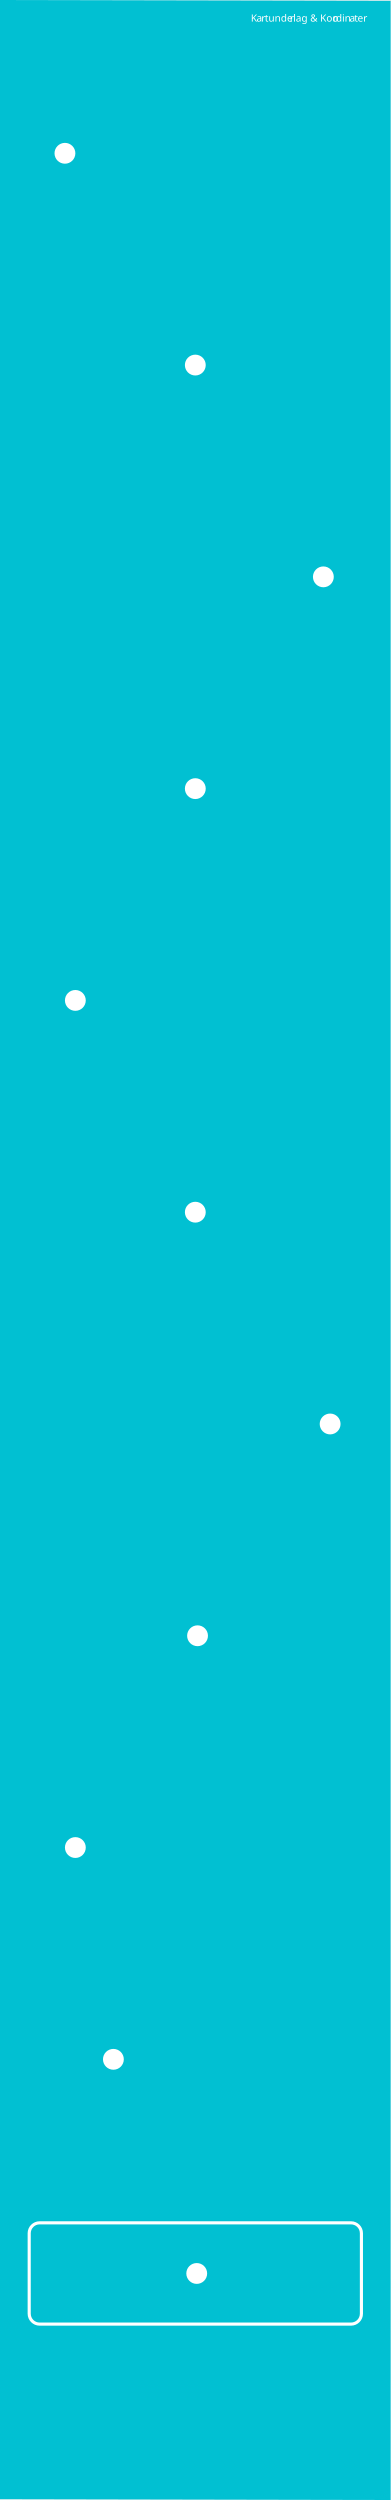
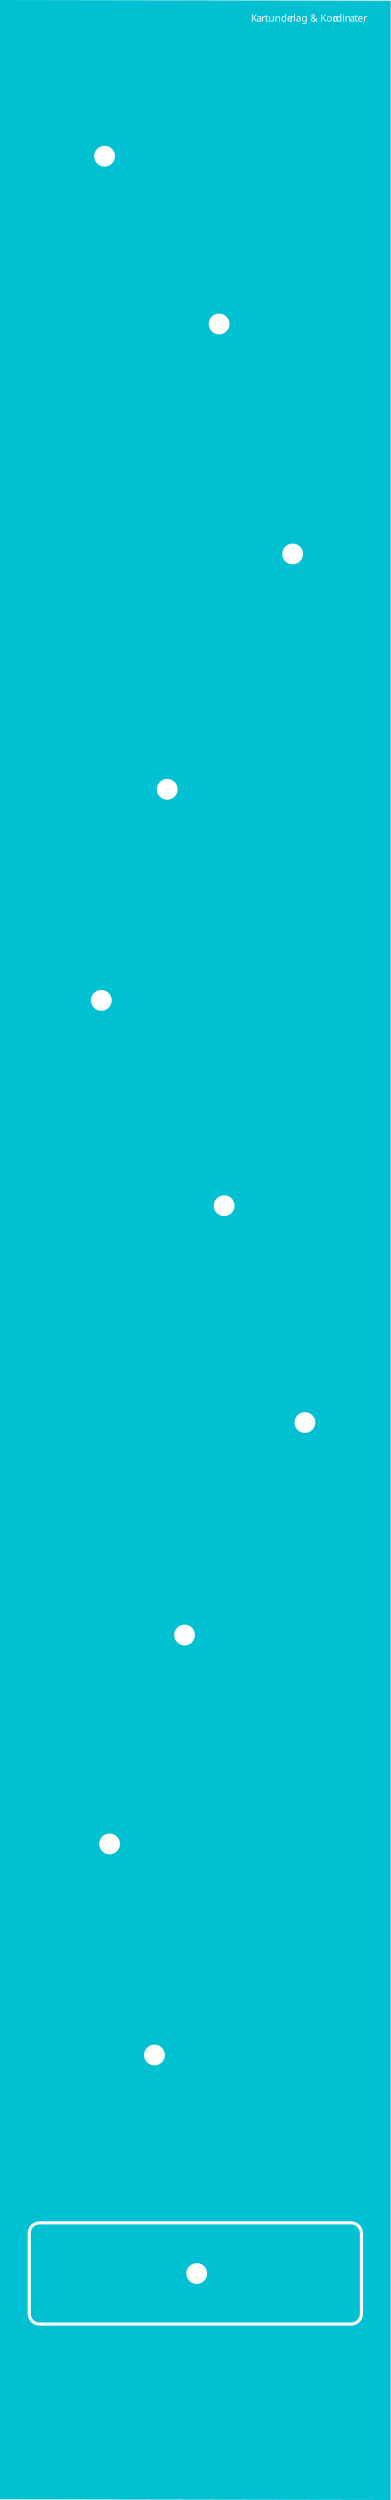
- <svg xmlns="http://www.w3.org/2000/svg" viewBox="0 0 375 2400">
-   <defs>
-     <style>
-       .cls-1 {
-         letter-spacing: 0em;
-       }
- 
-       .cls-2 {
-         letter-spacing: 0em;
-       }
- 
-       .cls-3, .cls-4 {
-         fill: #fff;
-       }
- 
-       .cls-5 {
-         letter-spacing: .02em;
-       }
- 
-       .cls-6 {
-         fill: none;
-         stroke: #fff;
-         stroke-miterlimit: 10;
-         stroke-width: 3px;
-       }
- 
-       .cls-7 {
-         letter-spacing: 0em;
-       }
- 
-       .cls-4 {
-         font-family: MyriadPro-Regular, 'Myriad Pro';
-         font-size: 9.62px;
-       }
- 
-       .cls-8 {
-         letter-spacing: .02em;
-       }
- 
-       .cls-9 {
-         letter-spacing: 0em;
-       }
- 
-       .cls-10 {
-         letter-spacing: 0em;
-       }
- 
-       .cls-11 {
-         fill: #01c0d2;
-       }
-     </style>
-   </defs>
+ <svg xmlns="http://www.w3.org/2000/svg" width="375" height="2400" viewBox="0 0 375 2400">
  <g id="anchor_bg">
-     <polygon class="cls-11" points="375 2400 0 2399.22 0 0 375 .78 375 2400" />
+     <polygon points="375 2400 0 2399.224 0 0 375 .776 375 2400" fill="#01c0d2" />
  </g>
  <g id="anchor_read_001">
-     <circle class="cls-3" cx="62.34" cy="147.16" r="10" />
+     <circle cx="100.389" cy="149.926" r="10" fill="#fff" />
  </g>
  <g id="anchor_quiz_001">
-     <circle class="cls-3" cx="187.5" cy="350.47" r="10" />
+     <circle cx="210.331" cy="311.034" r="10" fill="#fff" />
  </g>
  <g id="anchor_read_002">
-     <circle class="cls-3" cx="310.43" cy="553.78" r="10" />
+     <circle cx="280.935" cy="531.796" r="10" fill="#fff" />
  </g>
  <g id="anchor_quiz_002">
-     <circle class="cls-3" cx="187.5" cy="757.09" r="10" />
+     <circle cx="160.518" cy="757.78" r="10" fill="#fff" />
  </g>
  <g id="anchor_read_003">
-     <circle class="cls-3" cx="72.34" cy="960.4" r="10" />
+     <circle cx="97.245" cy="960.399" r="10" fill="#fff" />
  </g>
  <g id="anchor_quiz_003">
-     <circle class="cls-3" cx="187.5" cy="1163.71" r="10" />
+     <circle cx="215.173" cy="1157.482" r="10" fill="#fff" />
  </g>
  <g id="anchor_read_004">
-     <circle class="cls-3" cx="316.93" cy="1367.02" r="10" />
+     <circle cx="292.72" cy="1365.635" r="10" fill="#fff" />
  </g>
  <g id="anchor_quiz_004">
-     <circle class="cls-3" cx="189.64" cy="1570.33" r="10" />
+     <circle cx="177.183" cy="1569.637" r="10" fill="#fff" />
  </g>
  <g id="anchor_read_005">
-     <circle class="cls-3" cx="72.34" cy="1773.64" r="10" />
+     <circle cx="105.208" cy="1770.186" r="10" fill="#fff" />
  </g>
  <g id="anchor_quiz_005">
-     <circle class="cls-3" cx="108.86" cy="1976.95" r="10" />
+     <circle cx="148.3" cy="1972.798" r="10" fill="#fff" />
  </g>
  <g id="anchor_quiz_006">
-     <circle class="cls-3" cx="188.86" cy="2182.53" r="10" />
-     <rect class="cls-6" x="28.03" y="2133.91" width="318.93" height="97.24" rx="10" ry="10" />
+     <circle cx="188.856" cy="2182.531" r="10" fill="#fff" />
+     <rect x="28.034" y="2133.912" width="318.932" height="97.237" rx="10" ry="10" fill="none" stroke="#fff" stroke-miterlimit="10" stroke-width="3" />
  </g>
  <g id="text_Kartunderlag_Koordinater">
-     <text class="cls-4" transform="translate(240.83 20.74)">
-       <tspan class="cls-8" x="0" y="0">K</tspan>
-       <tspan x="5.37" y="0">a</tspan>
-       <tspan class="cls-5" x="10.01" y="0">r</tspan>
-       <tspan x="13.38" y="0">tunde</tspan>
-       <tspan class="cls-2" x="37.45" y="0">r</tspan>
-       <tspan x="40.64" y="0">lag &amp; Koo</tspan>
-       <tspan class="cls-1" x="78.6" y="0">r</tspan>
-       <tspan x="81.65" y="0">din</tspan>
-       <tspan class="cls-9" x="94.67" y="0">a</tspan>
-       <tspan class="cls-10" x="99.27" y="0">t</tspan>
-       <tspan class="cls-7" x="102.4" y="0">er</tspan>
+     <text transform="translate(240.8313 20.7358)" fill="#fff" font-family="MyriadPro-Regular, 'Myriad Pro'" font-size="9.621">
+       <tspan x="0" y="0" letter-spacing=".016em">K</tspan>
+       <tspan x="5.369" y="0">a</tspan>
+       <tspan x="10.006" y="0" letter-spacing=".024em">r</tspan>
+       <tspan x="13.383" y="0">tunde</tspan>
+       <tspan x="37.455" y="0" letter-spacing=".004em">r</tspan>
+       <tspan x="40.639" y="0">lag &amp; Koo</tspan>
+       <tspan x="78.603" y="0" letter-spacing="-.01em">r</tspan>
+       <tspan x="81.653" y="0">din</tspan>
+       <tspan x="94.67" y="0" letter-spacing="-.004em">a</tspan>
+       <tspan x="99.269" y="0" letter-spacing="-.006em">t</tspan>
+       <tspan x="102.397" y="0" letter-spacing="0em">er</tspan>
    </text>
  </g>
</svg>
